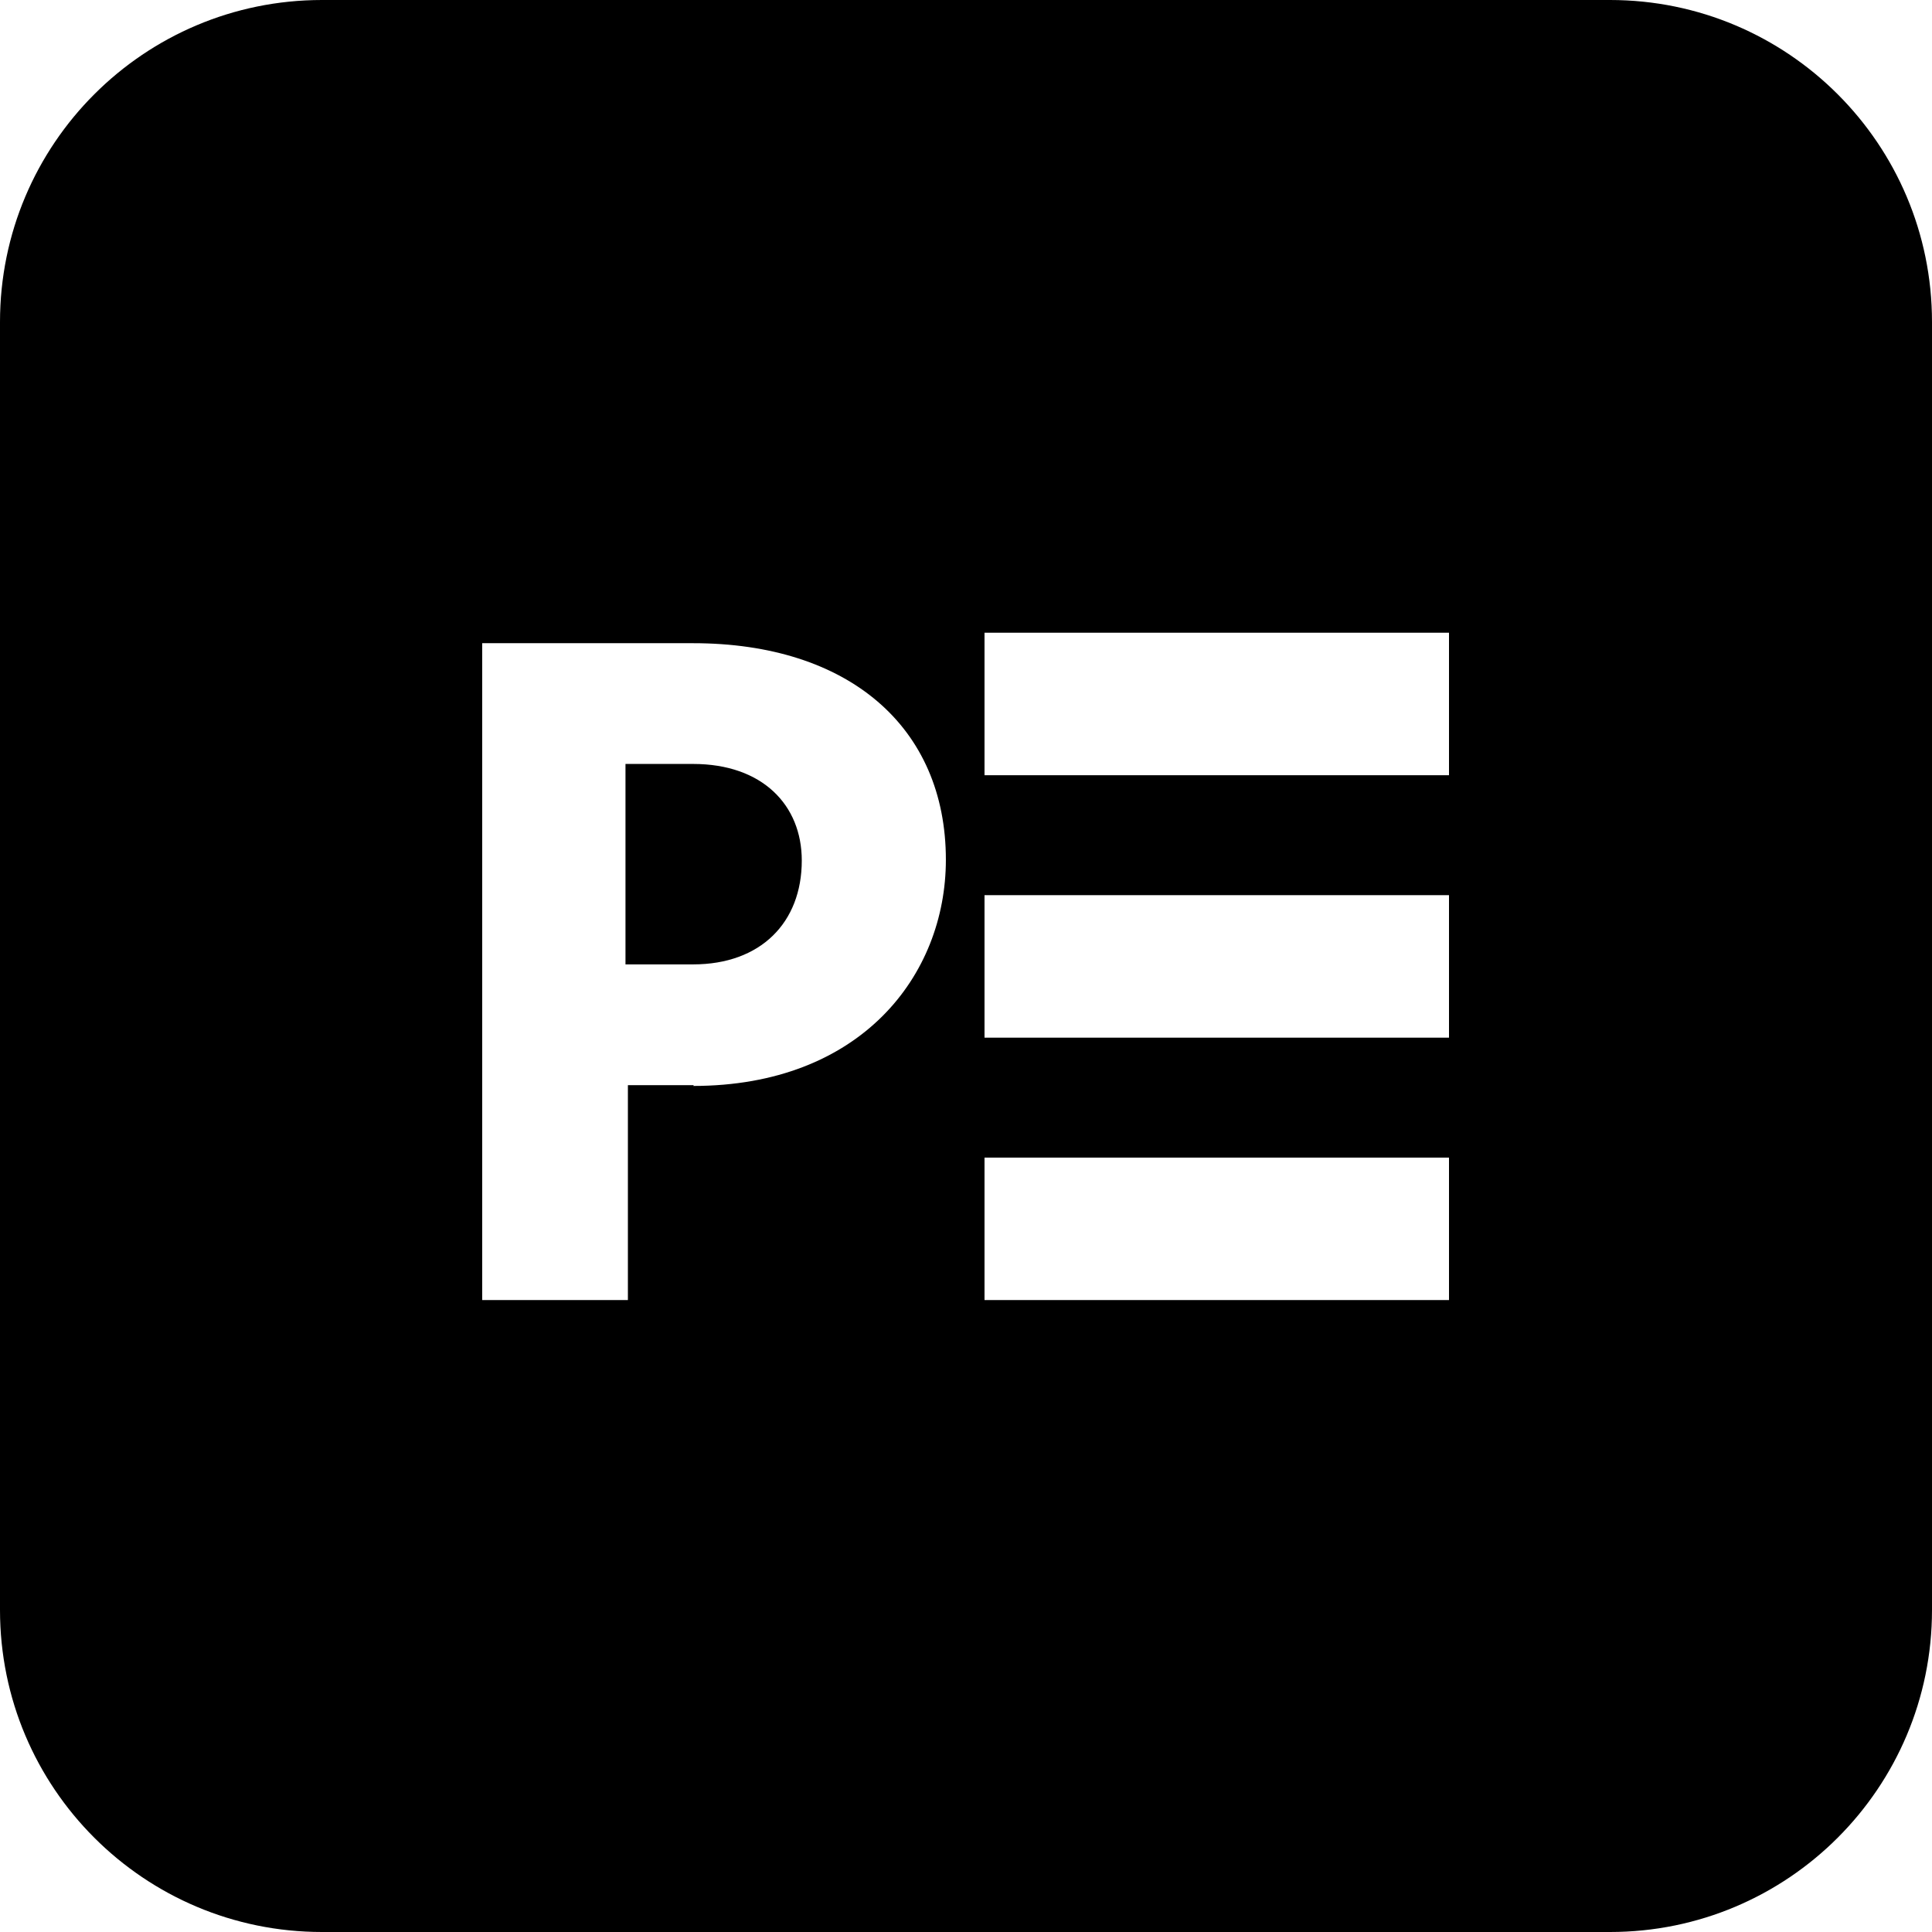
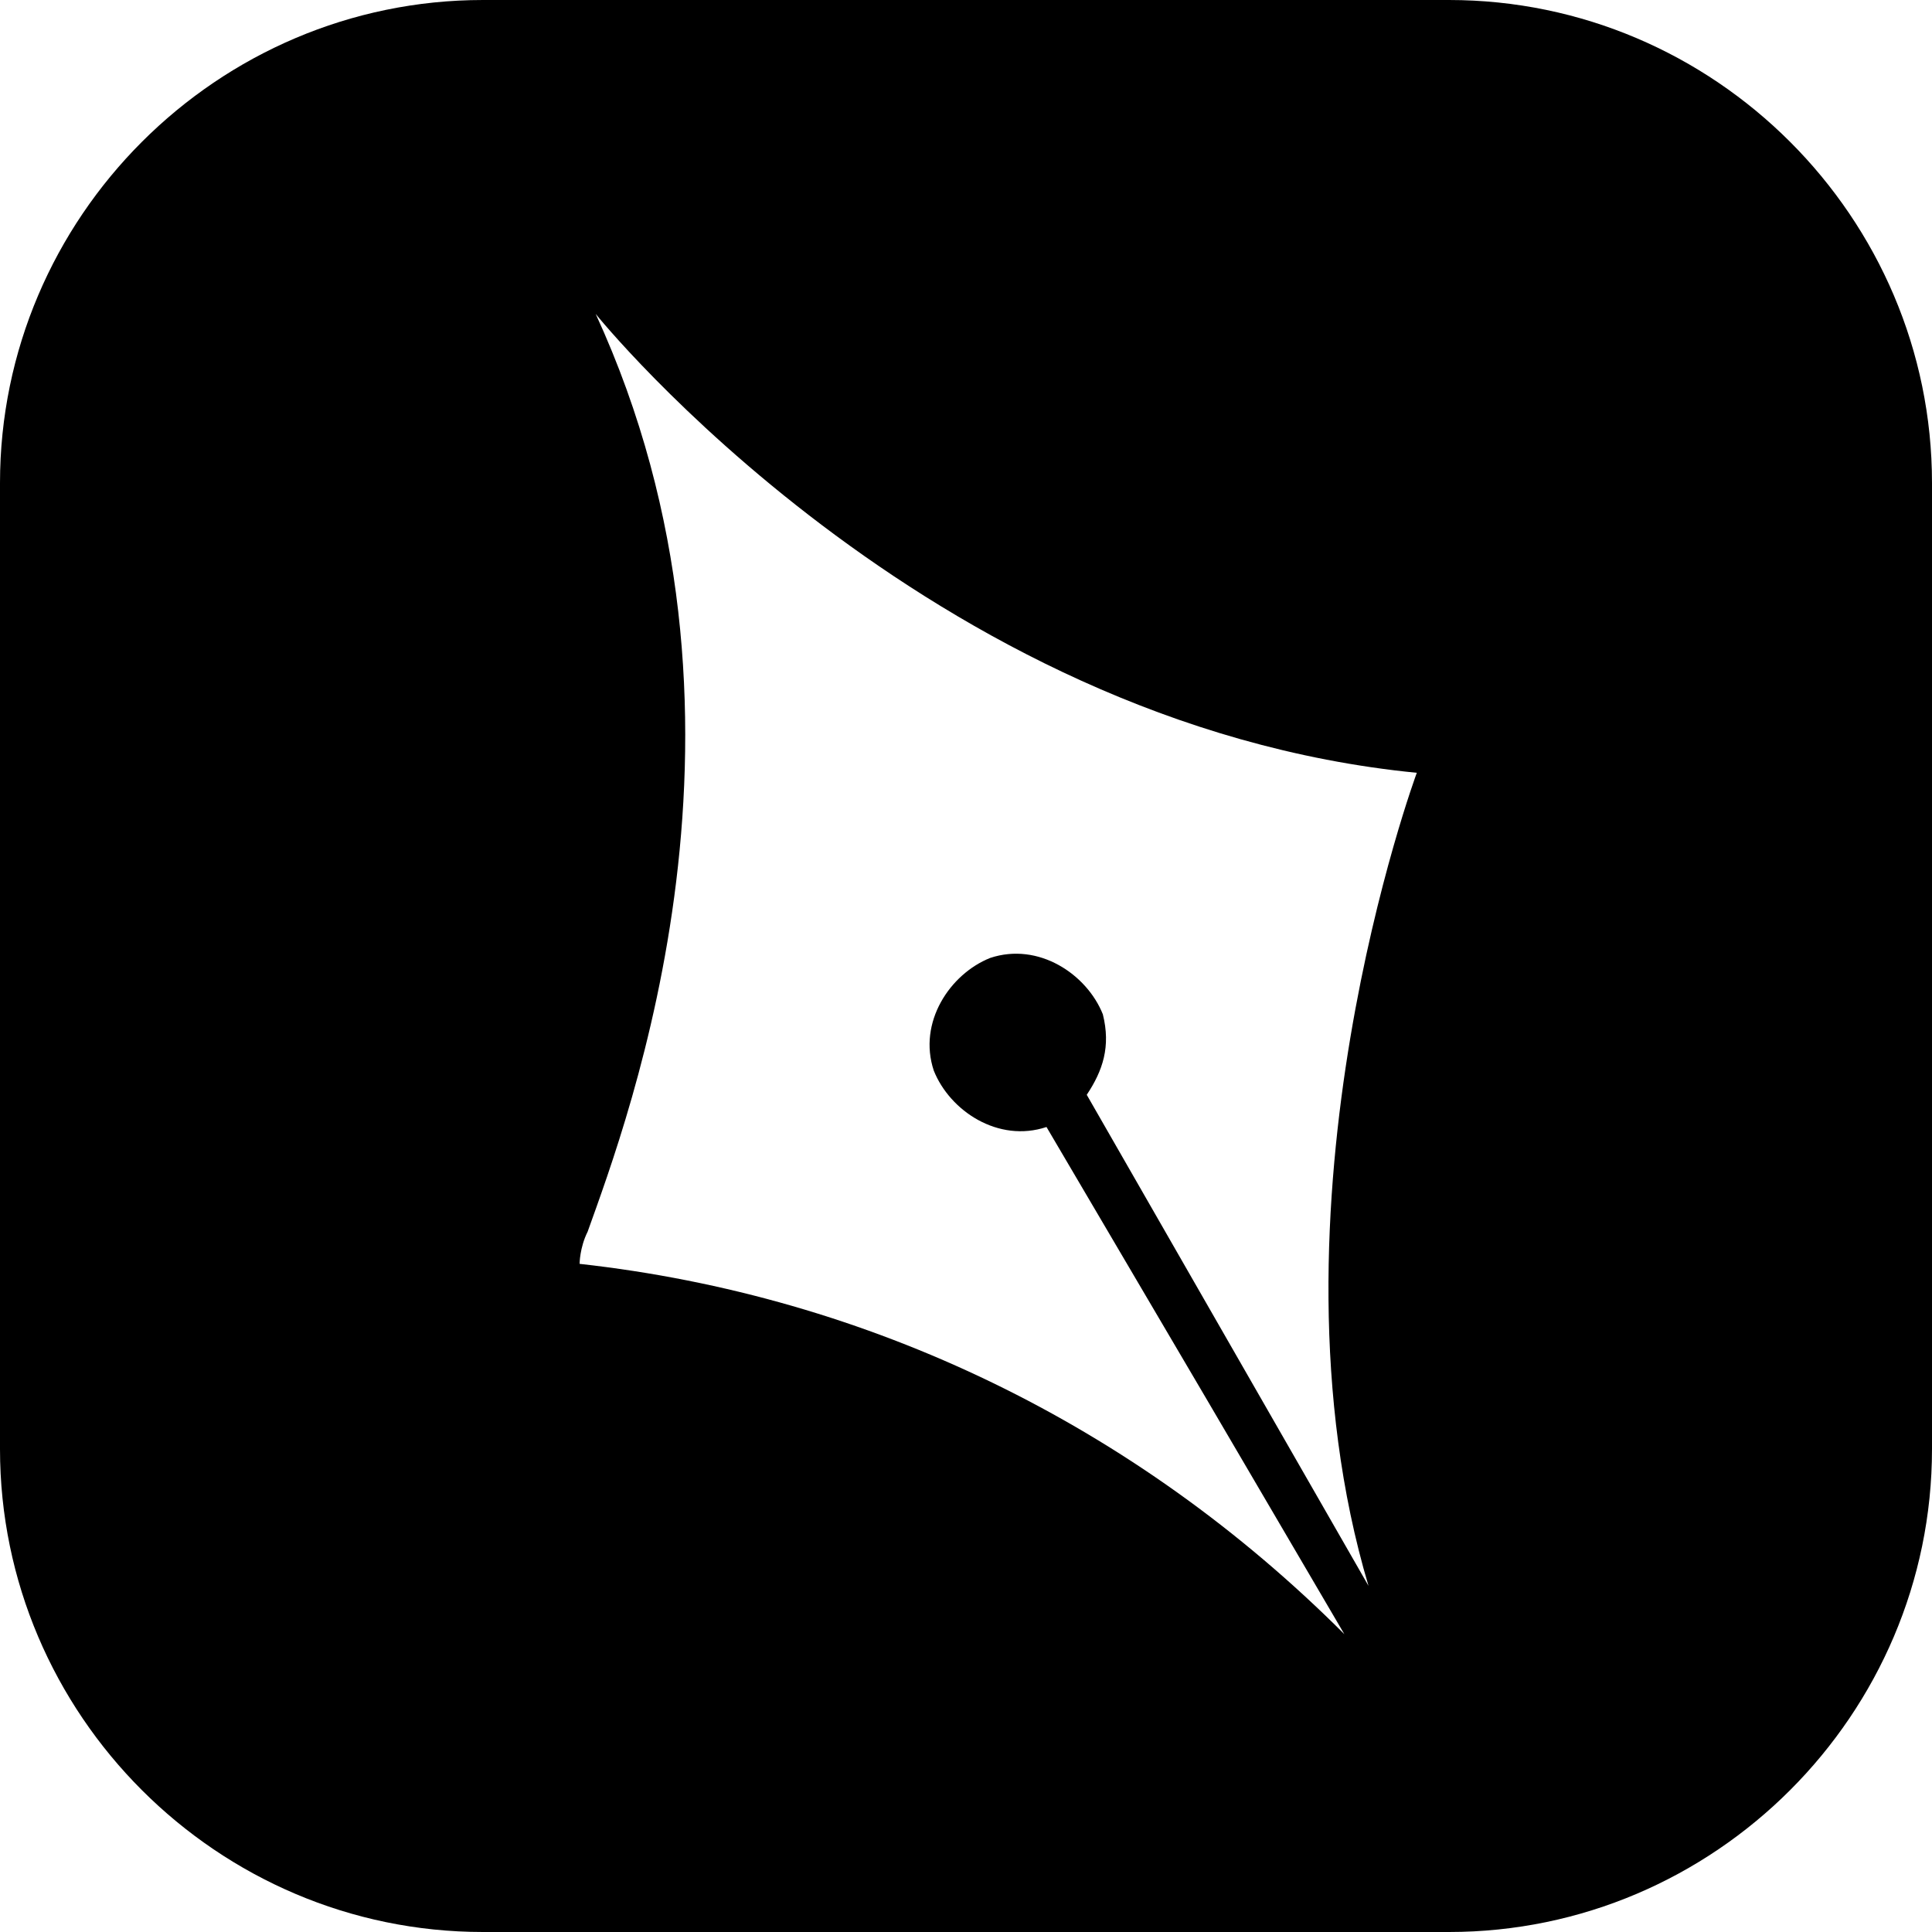
- <svg xmlns="http://www.w3.org/2000/svg" role="img" viewBox="0 0 24 24">
-   <path d="M20 0H4C1.79 0 0 1.79 0 4v16c0 2.21 1.79 4 4 4h16c2.21 0 4-1.79 4-4V4c0-2.21-1.79-4-4-4ZM8.62 13.48H7.8v2.67H5.99V7.99h2.62c1.93 0 3.14 1.04 3.14 2.69 0 1.44-1.06 2.81-3.14 2.81ZM18 16.15h-5.77v-1.77H18v1.77Zm0-3.26h-5.77v-1.77H18v1.77Zm0-3.26h-5.77V7.86H18v1.77Zm-8.04 1.06c0 .77-.51 1.29-1.35 1.29h-.84V9.49h.84c.86 0 1.35.51 1.35 1.2Z" />
+ <svg xmlns="http://www.w3.org/2000/svg" viewBox="0 0 24 24">
+   <path d="M6 0h12c3.3 0 6 2.7 6 6v12c0 3.3-2.7 6-6 6H6c-3.3 0-6-2.7-6-6V6c0-3.3 2.7-6 6-6zm1.4 3.9c2.3 5 .4 10-.1 11.4-.1.2-.1.4-.1.4 3.6.4 6.9 2 9.5 4.6L15 17.4 13 14c-.6.2-1.2-.2-1.4-.7-.2-.6.2-1.2.7-1.4.6-.2 1.2.2 1.4.7.1.4 0 .7-.2 1l3.5 6.1c-1.4-4.7.6-10.1.6-10.1C11.5 9 7.4 3.9 7.4 3.9z" />
</svg>
